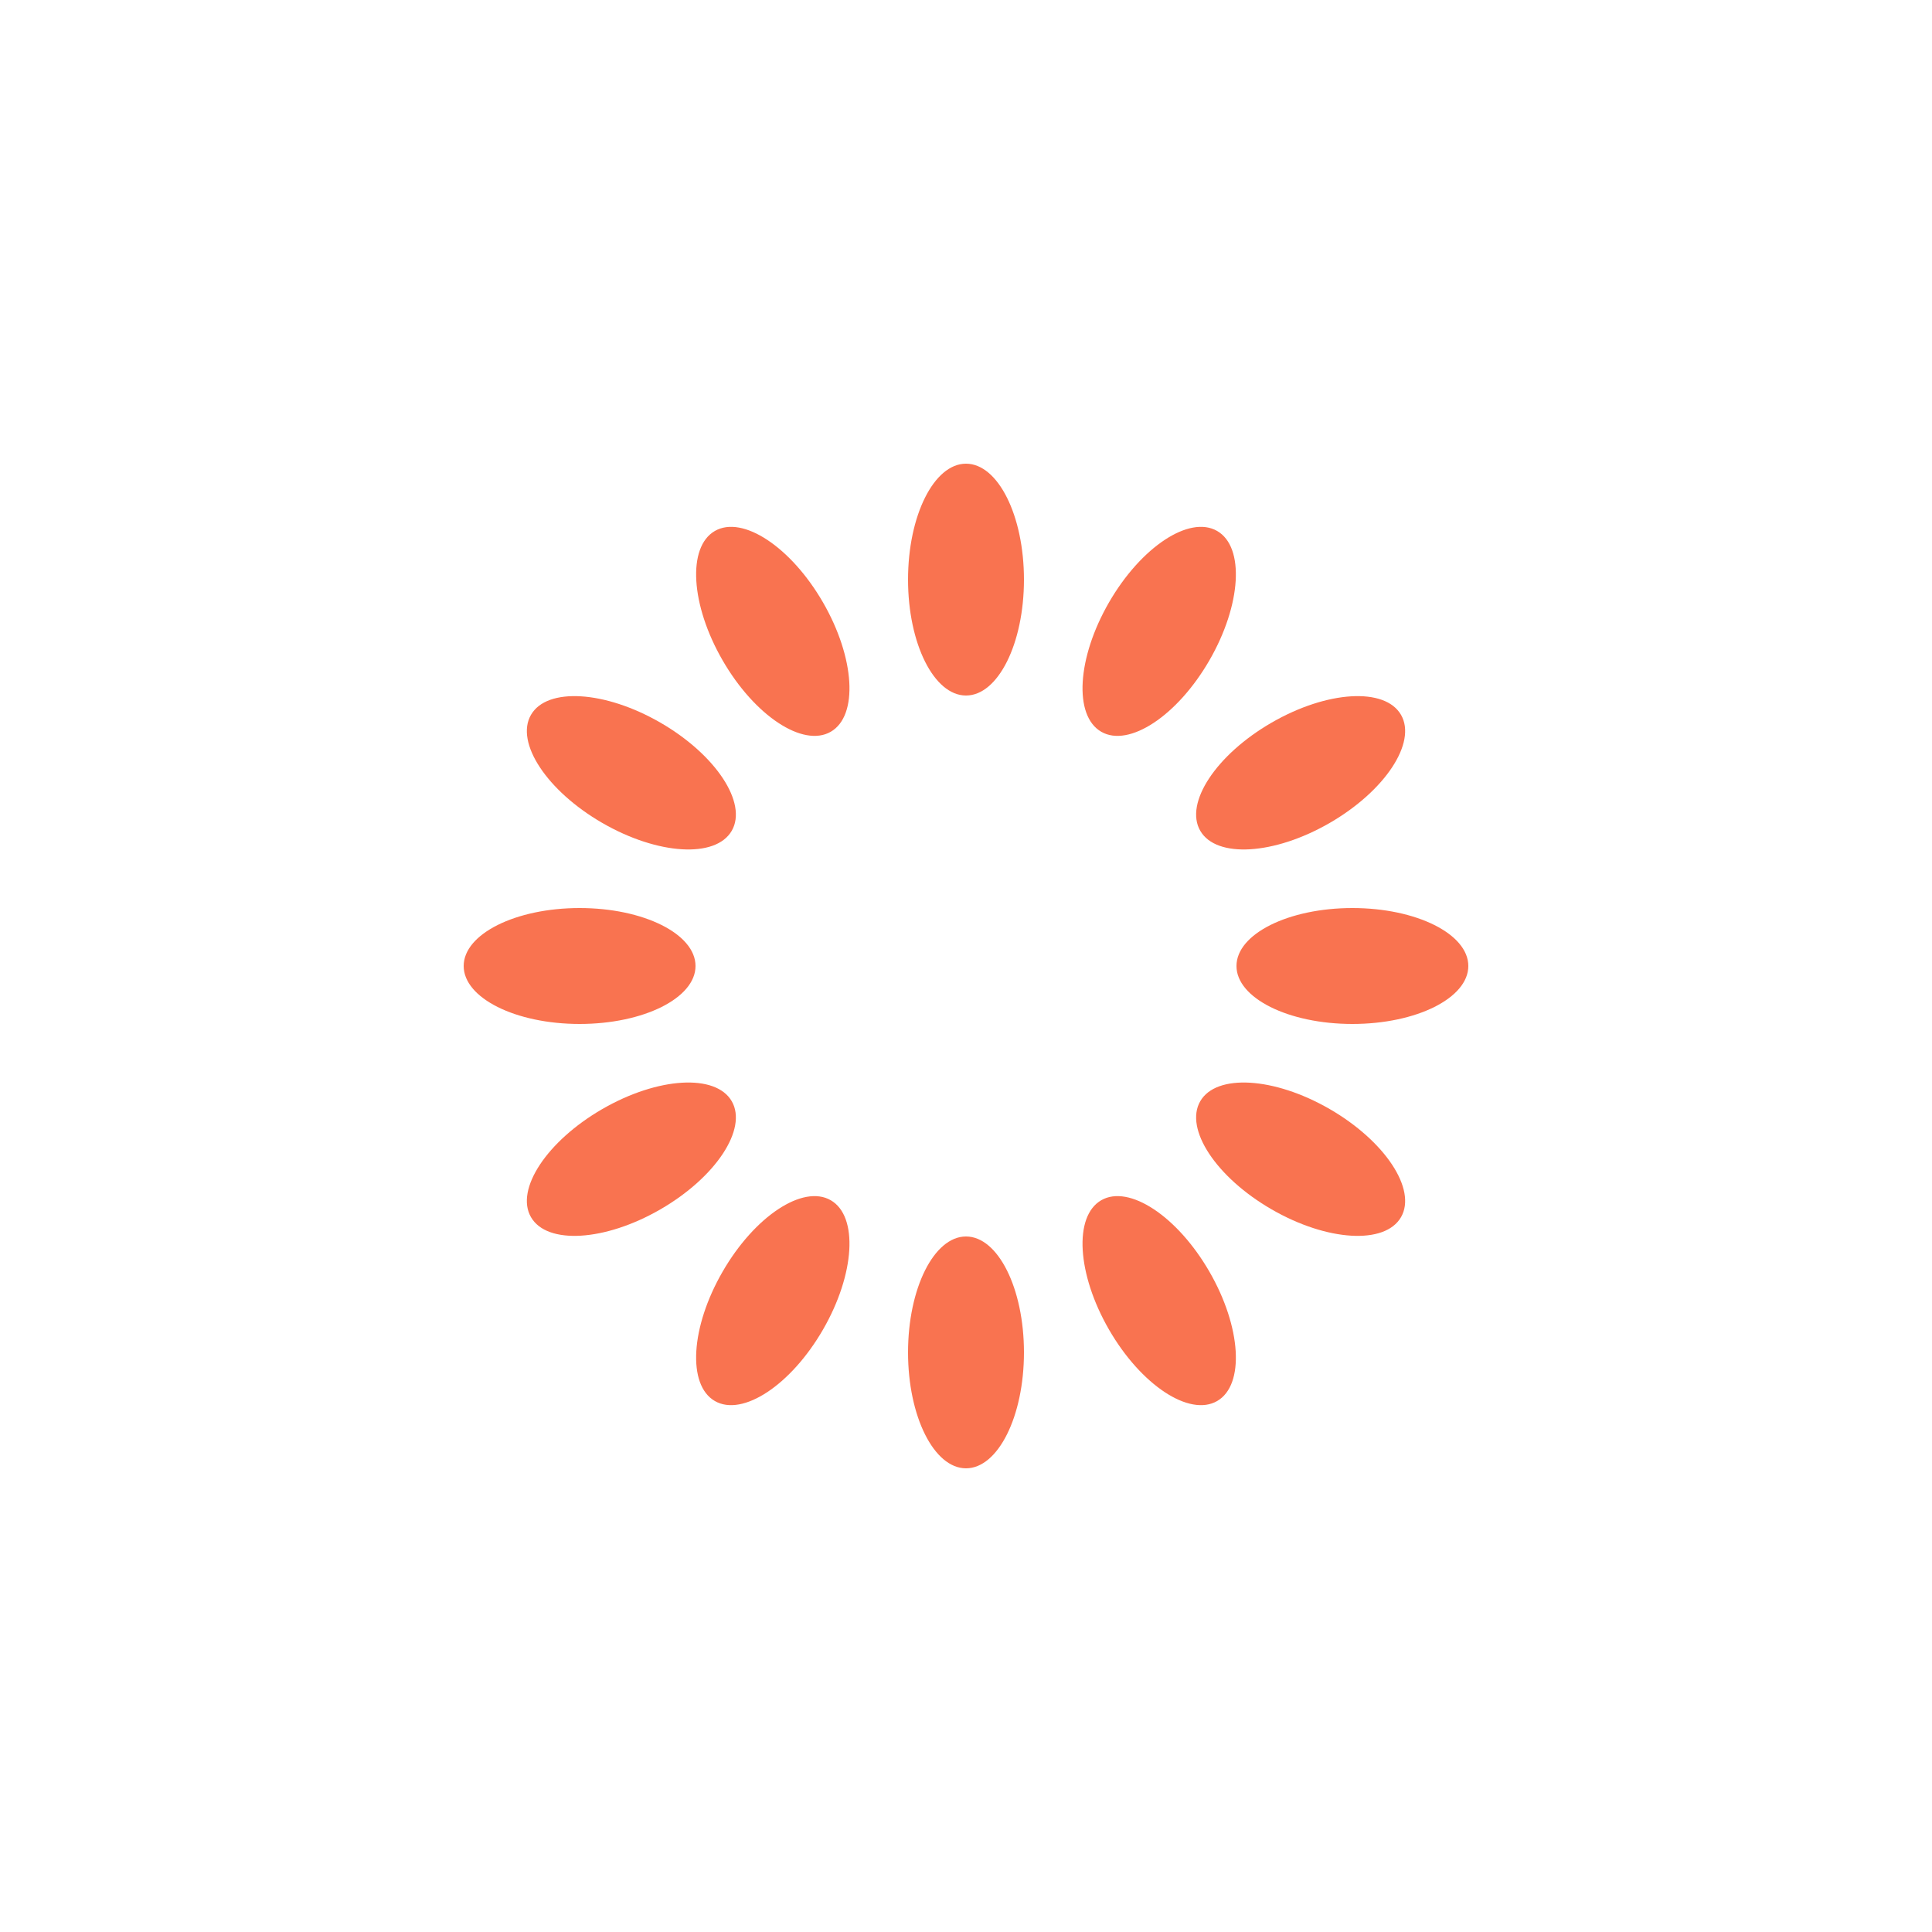
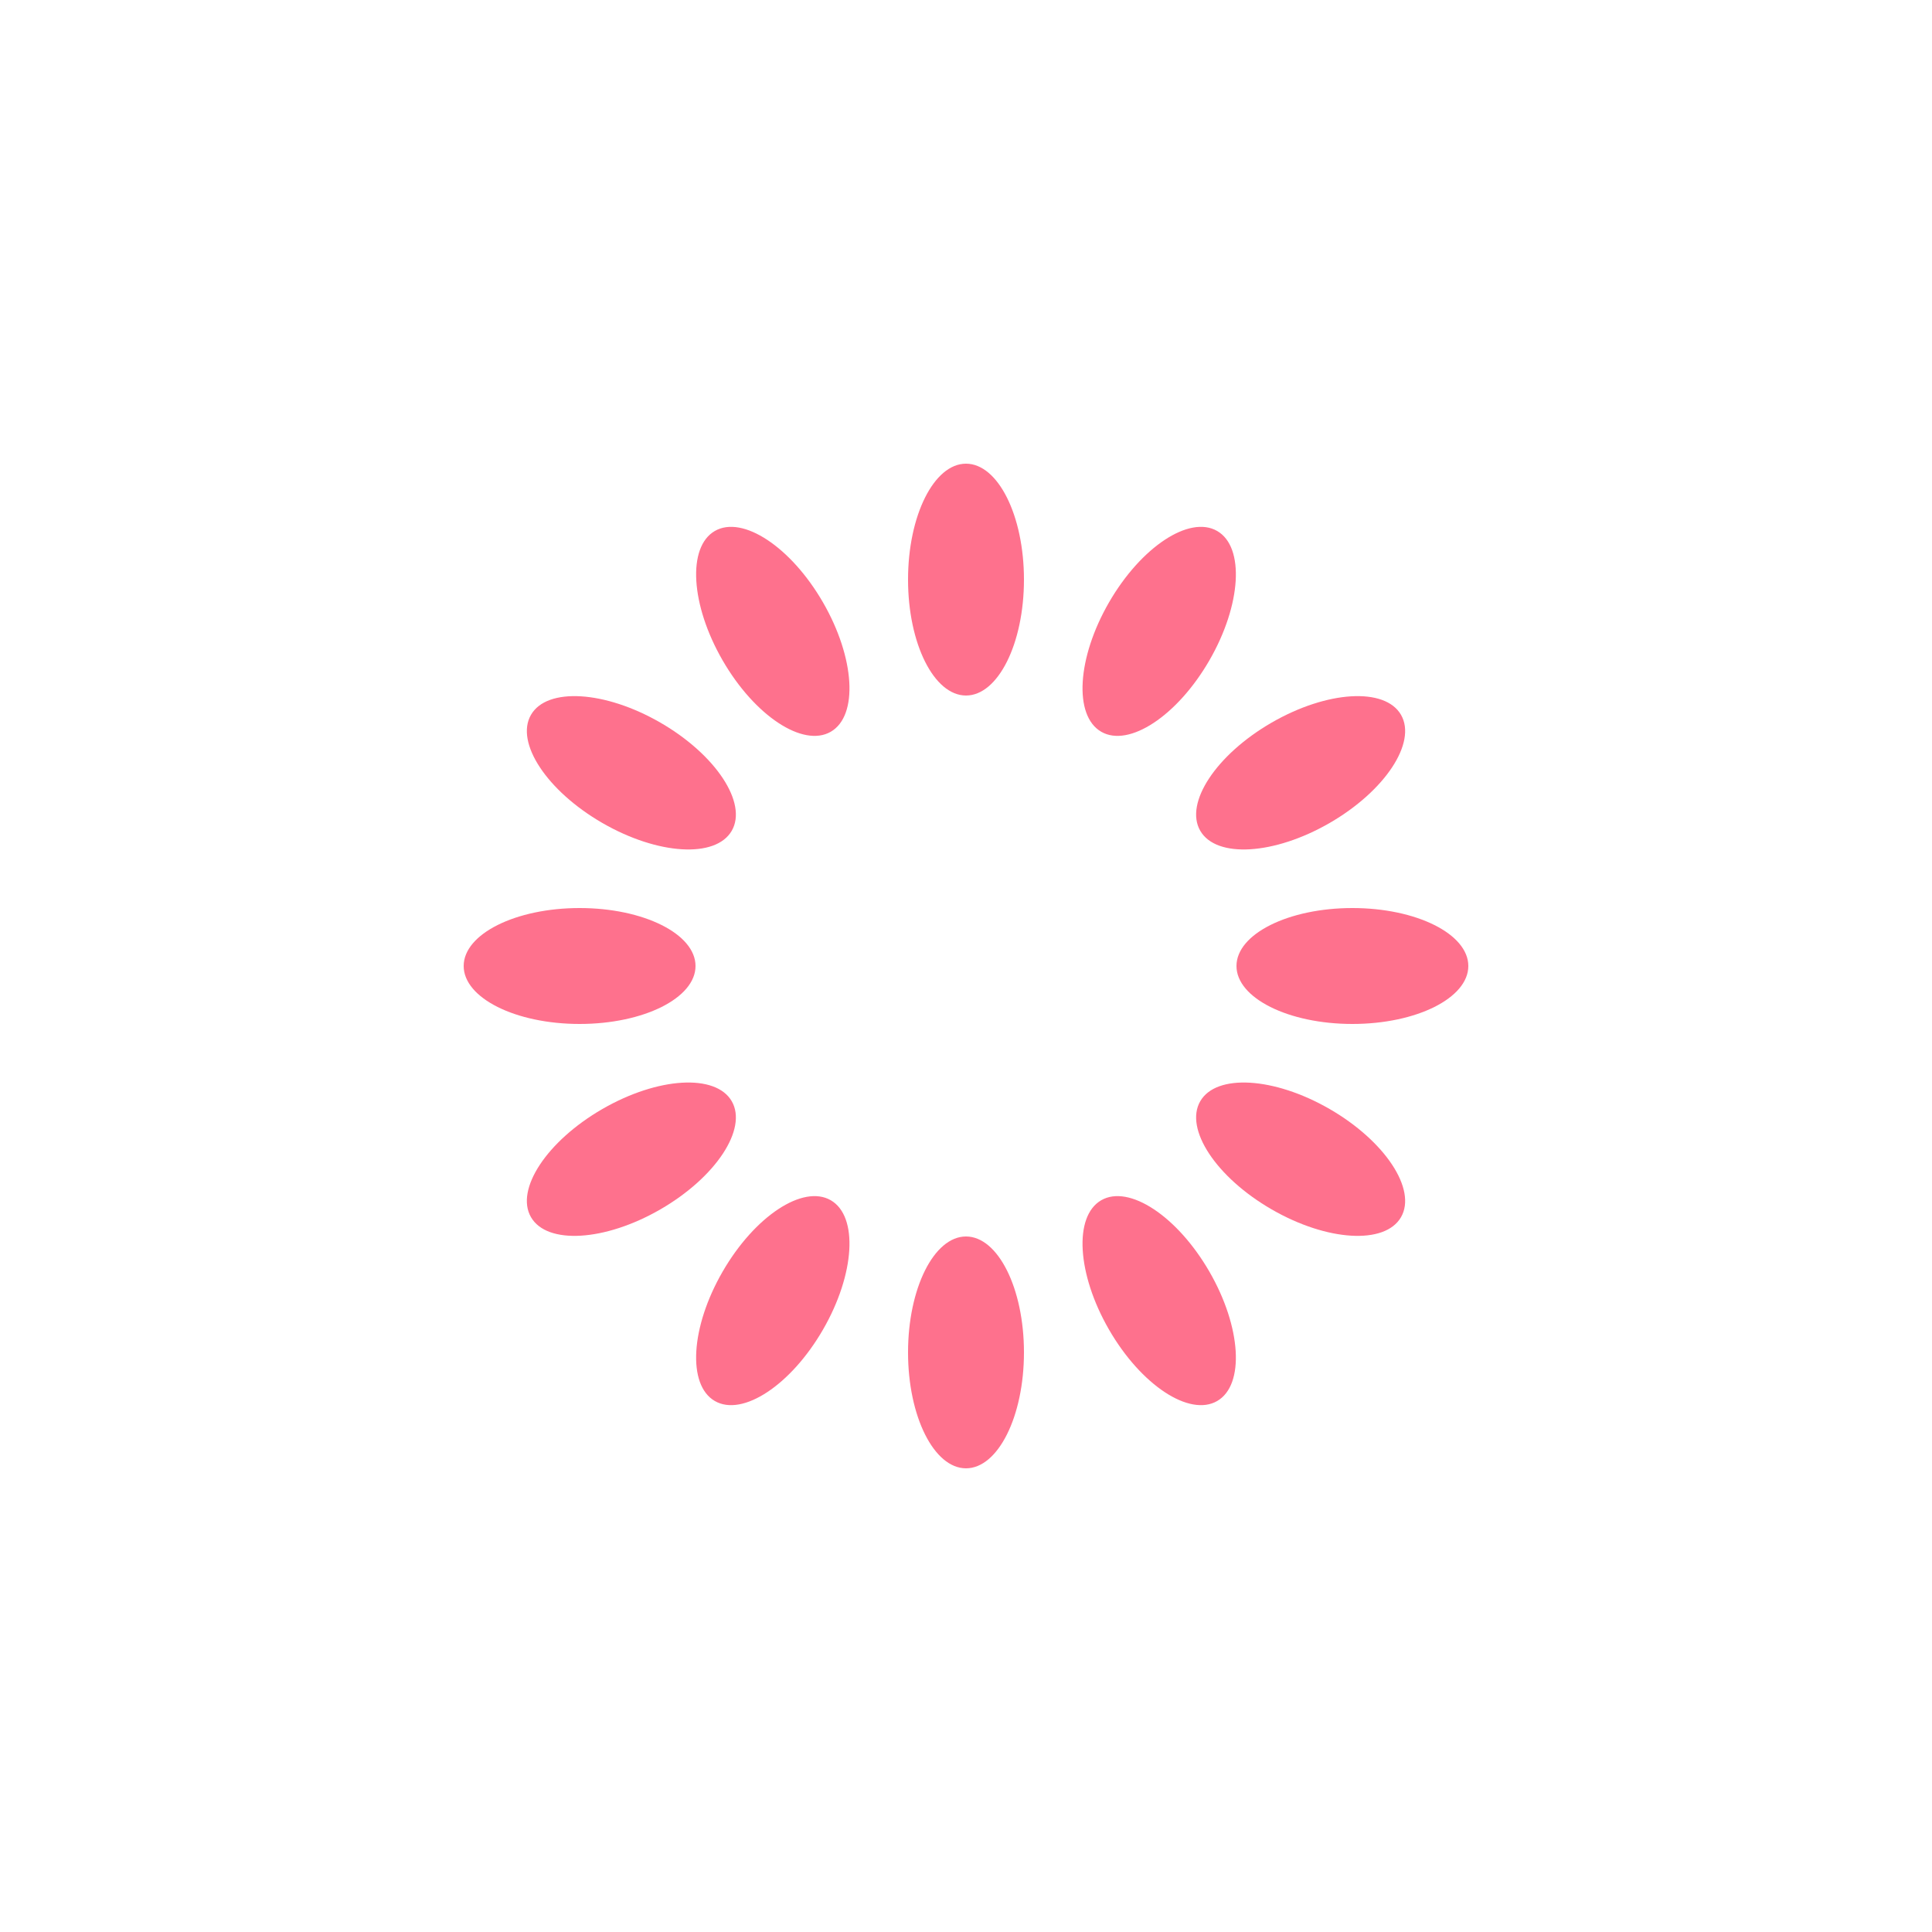
- <svg xmlns="http://www.w3.org/2000/svg" style="margin: auto; background: rgb(255, 255, 255); display: block; shape-rendering: auto;" width="200px" height="200px" viewBox="0 0 100 100" preserveAspectRatio="xMidYMid">
+ <svg xmlns="http://www.w3.org/2000/svg" style="margin: auto; background: none; display: block; shape-rendering: auto;" width="200px" height="200px" viewBox="0 0 100 100" preserveAspectRatio="xMidYMid">
  <g transform="rotate(0 50 50)">
-     <rect x="47" y="24" rx="3" ry="6" width="6" height="12" fill="#f97350">
+     <rect x="47" y="24" rx="3" ry="6" width="6" height="12" fill="#fe718d">
      <animate attributeName="opacity" values="1;0" keyTimes="0;1" dur="1s" begin="-0.917s" repeatCount="indefinite" />
    </rect>
  </g>
  <g transform="rotate(30 50 50)">
-     <rect x="47" y="24" rx="3" ry="6" width="6" height="12" fill="#f97350">
+     <rect x="47" y="24" rx="3" ry="6" width="6" height="12" fill="#fe718d">
      <animate attributeName="opacity" values="1;0" keyTimes="0;1" dur="1s" begin="-0.833s" repeatCount="indefinite" />
    </rect>
  </g>
  <g transform="rotate(60 50 50)">
-     <rect x="47" y="24" rx="3" ry="6" width="6" height="12" fill="#f97350">
+     <rect x="47" y="24" rx="3" ry="6" width="6" height="12" fill="#fe718d">
      <animate attributeName="opacity" values="1;0" keyTimes="0;1" dur="1s" begin="-0.75s" repeatCount="indefinite" />
    </rect>
  </g>
  <g transform="rotate(90 50 50)">
-     <rect x="47" y="24" rx="3" ry="6" width="6" height="12" fill="#f97350">
+     <rect x="47" y="24" rx="3" ry="6" width="6" height="12" fill="#fe718d">
      <animate attributeName="opacity" values="1;0" keyTimes="0;1" dur="1s" begin="-0.667s" repeatCount="indefinite" />
    </rect>
  </g>
  <g transform="rotate(120 50 50)">
-     <rect x="47" y="24" rx="3" ry="6" width="6" height="12" fill="#f97350">
+     <rect x="47" y="24" rx="3" ry="6" width="6" height="12" fill="#fe718d">
      <animate attributeName="opacity" values="1;0" keyTimes="0;1" dur="1s" begin="-0.583s" repeatCount="indefinite" />
    </rect>
  </g>
  <g transform="rotate(150 50 50)">
-     <rect x="47" y="24" rx="3" ry="6" width="6" height="12" fill="#f97350">
+     <rect x="47" y="24" rx="3" ry="6" width="6" height="12" fill="#fe718d">
      <animate attributeName="opacity" values="1;0" keyTimes="0;1" dur="1s" begin="-0.5s" repeatCount="indefinite" />
    </rect>
  </g>
  <g transform="rotate(180 50 50)">
-     <rect x="47" y="24" rx="3" ry="6" width="6" height="12" fill="#f97350">
+     <rect x="47" y="24" rx="3" ry="6" width="6" height="12" fill="#fe718d">
      <animate attributeName="opacity" values="1;0" keyTimes="0;1" dur="1s" begin="-0.417s" repeatCount="indefinite" />
    </rect>
  </g>
  <g transform="rotate(210 50 50)">
-     <rect x="47" y="24" rx="3" ry="6" width="6" height="12" fill="#f97350">
+     <rect x="47" y="24" rx="3" ry="6" width="6" height="12" fill="#fe718d">
      <animate attributeName="opacity" values="1;0" keyTimes="0;1" dur="1s" begin="-0.333s" repeatCount="indefinite" />
    </rect>
  </g>
  <g transform="rotate(240 50 50)">
-     <rect x="47" y="24" rx="3" ry="6" width="6" height="12" fill="#f97350">
+     <rect x="47" y="24" rx="3" ry="6" width="6" height="12" fill="#fe718d">
      <animate attributeName="opacity" values="1;0" keyTimes="0;1" dur="1s" begin="-0.25s" repeatCount="indefinite" />
    </rect>
  </g>
  <g transform="rotate(270 50 50)">
-     <rect x="47" y="24" rx="3" ry="6" width="6" height="12" fill="#f97350">
+     <rect x="47" y="24" rx="3" ry="6" width="6" height="12" fill="#fe718d">
      <animate attributeName="opacity" values="1;0" keyTimes="0;1" dur="1s" begin="-0.167s" repeatCount="indefinite" />
    </rect>
  </g>
  <g transform="rotate(300 50 50)">
-     <rect x="47" y="24" rx="3" ry="6" width="6" height="12" fill="#f97350">
+     <rect x="47" y="24" rx="3" ry="6" width="6" height="12" fill="#fe718d">
      <animate attributeName="opacity" values="1;0" keyTimes="0;1" dur="1s" begin="-0.083s" repeatCount="indefinite" />
    </rect>
  </g>
  <g transform="rotate(330 50 50)">
-     <rect x="47" y="24" rx="3" ry="6" width="6" height="12" fill="#f97350">
+     <rect x="47" y="24" rx="3" ry="6" width="6" height="12" fill="#fe718d">
      <animate attributeName="opacity" values="1;0" keyTimes="0;1" dur="1s" begin="0s" repeatCount="indefinite" />
    </rect>
  </g>
</svg>
